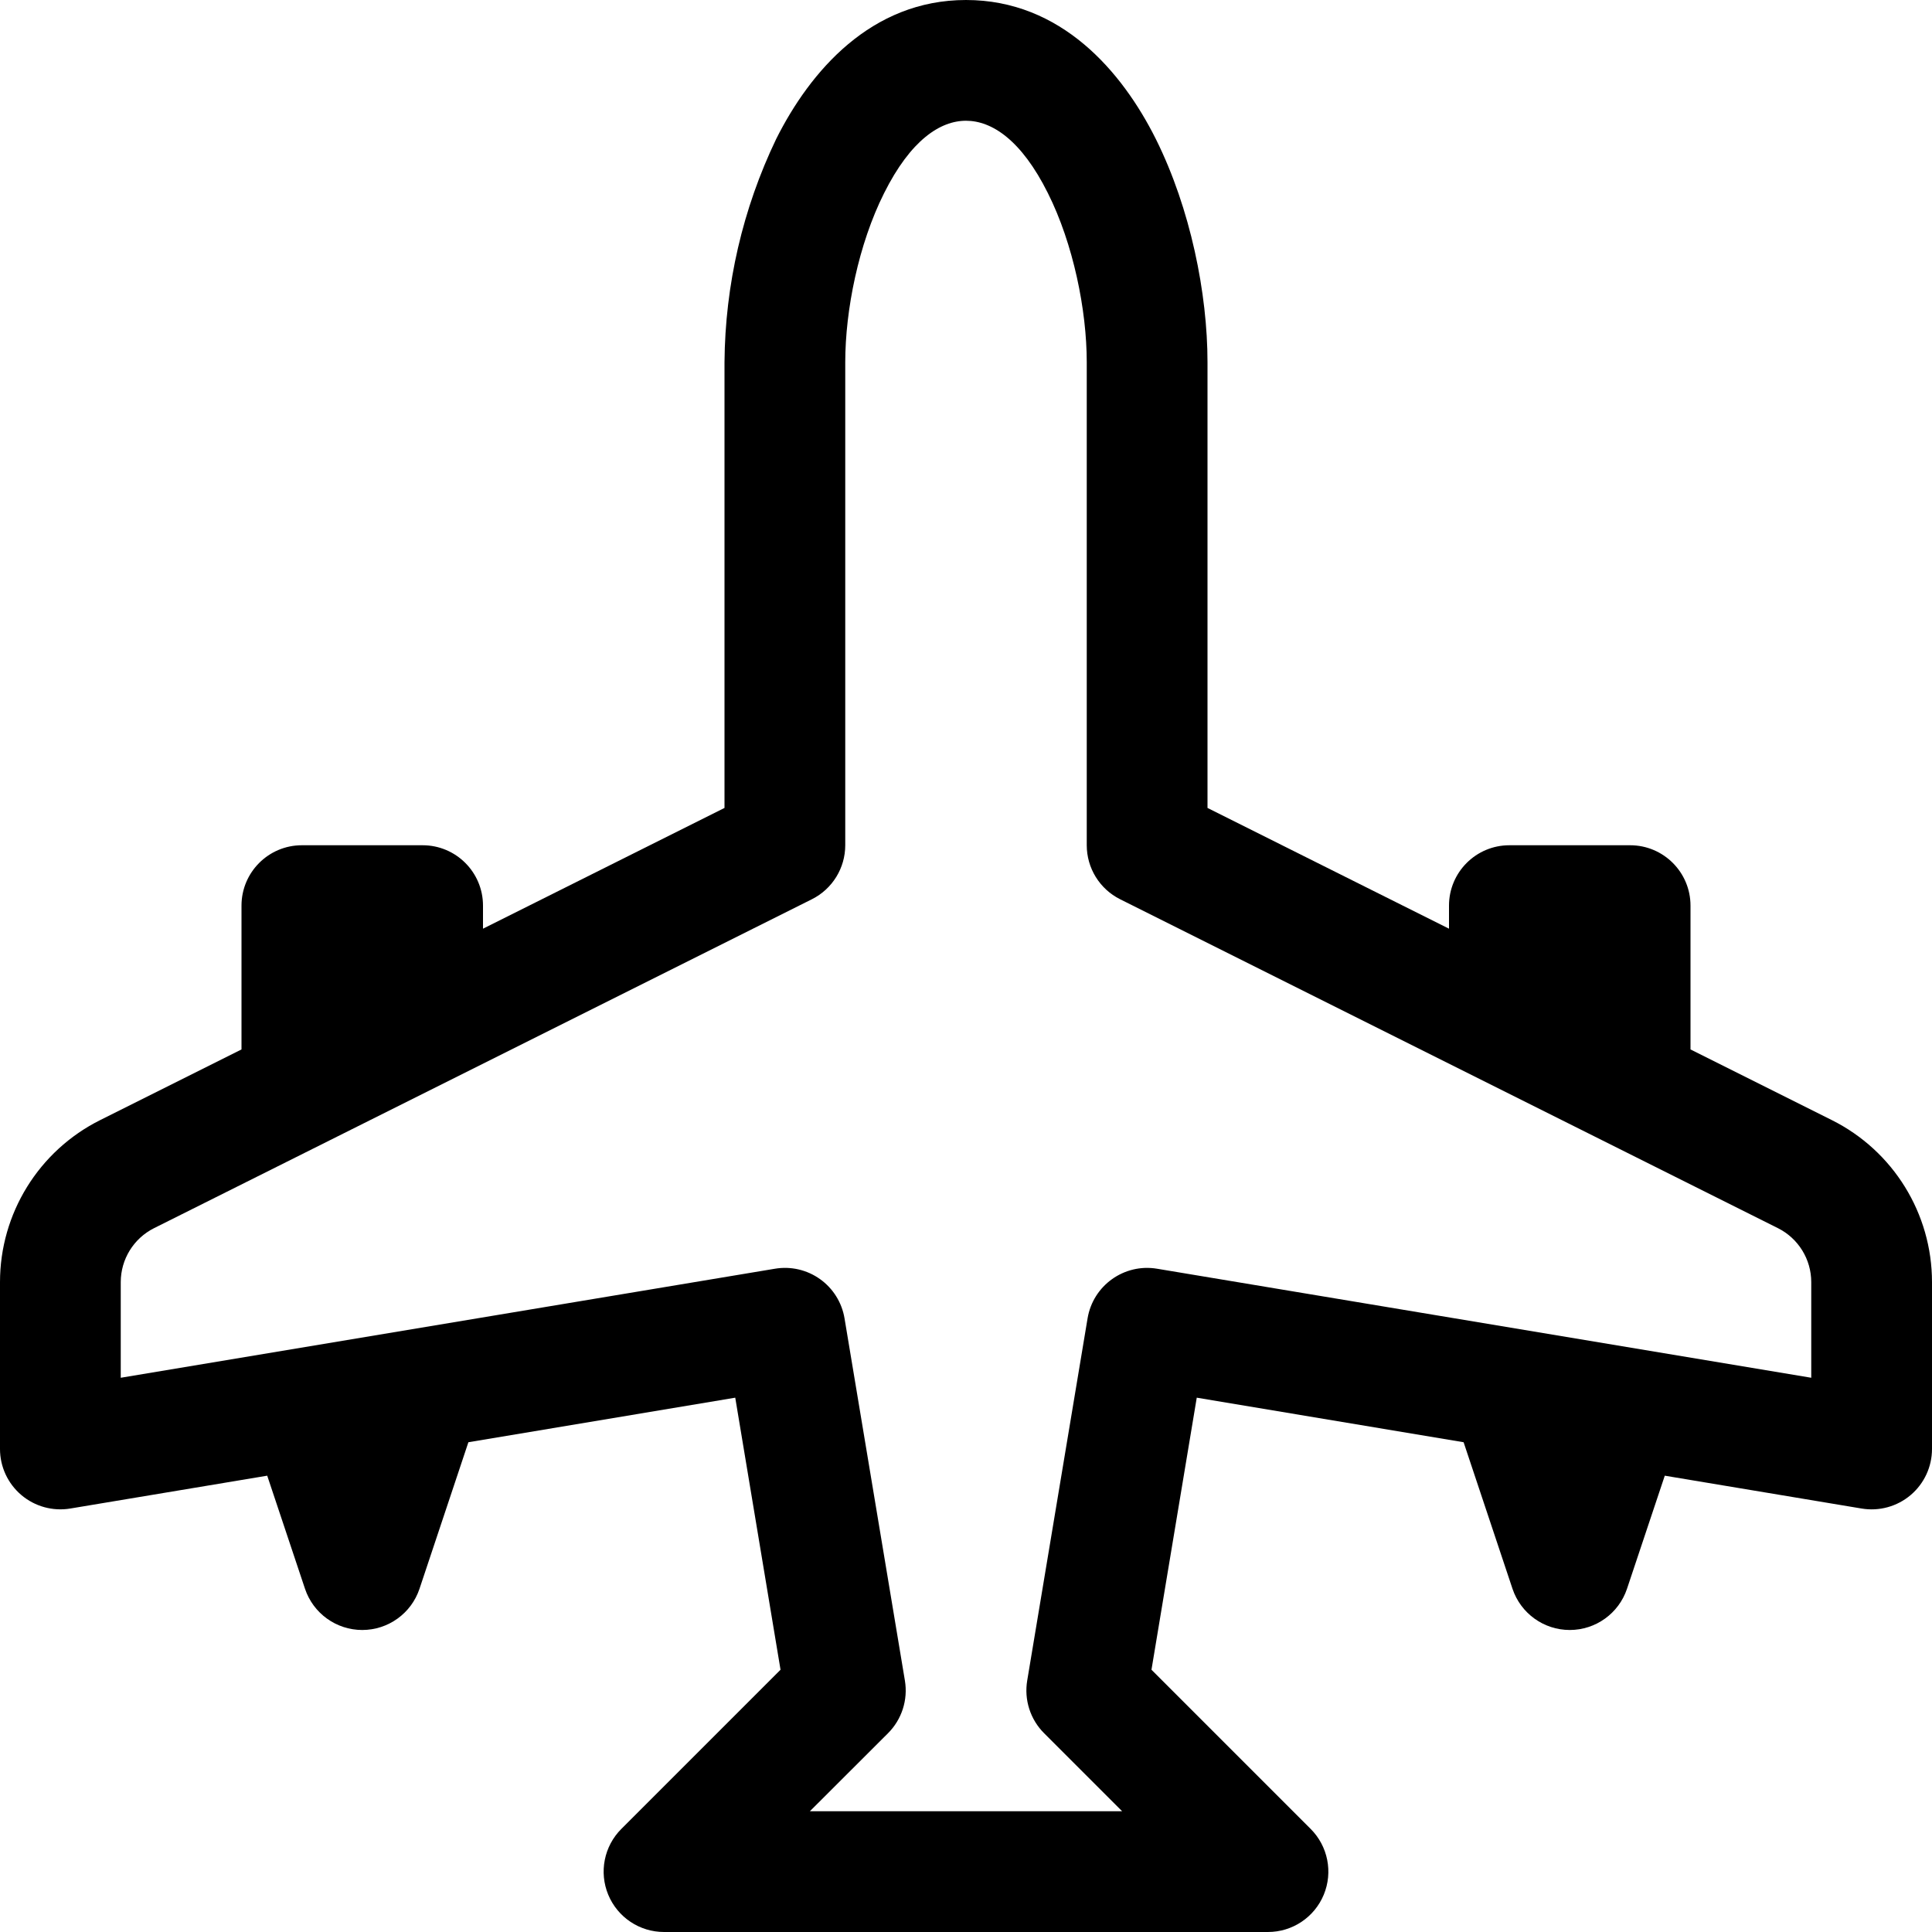
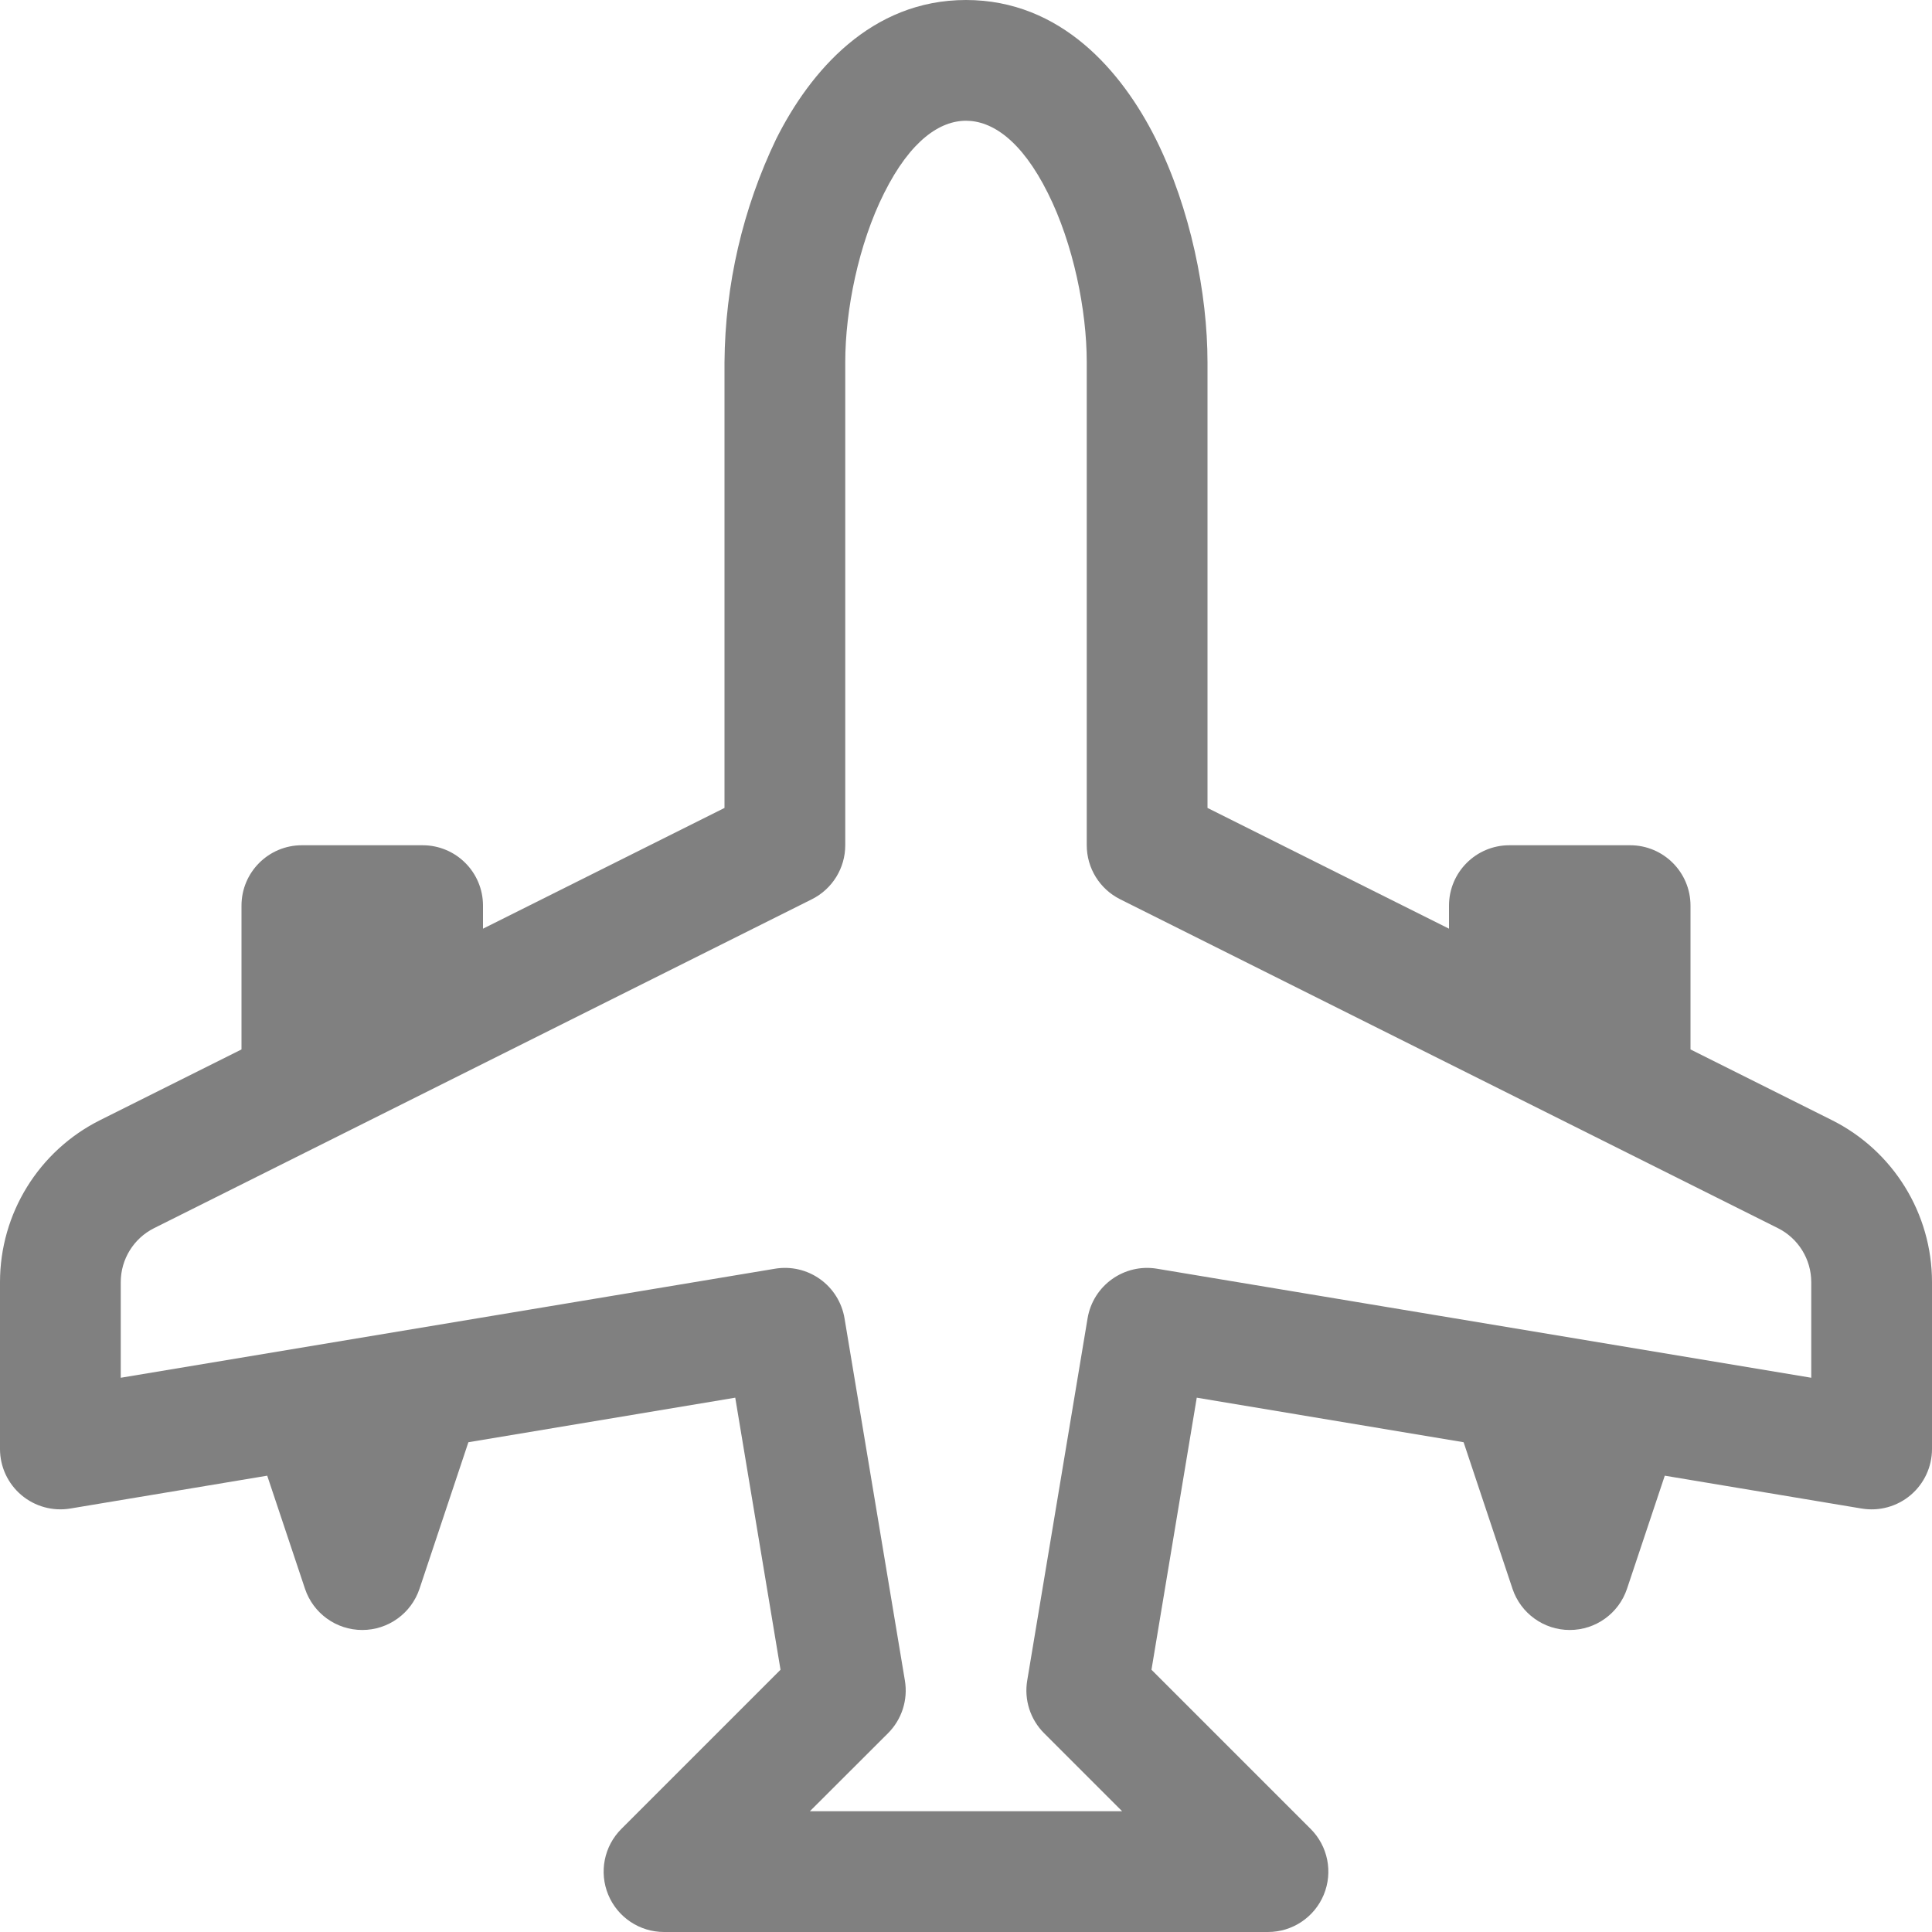
- <svg xmlns="http://www.w3.org/2000/svg" width="16" height="16" fill="currentColor" class="bi bi-airplane-engines" viewBox="0 0 16 16">
+ <svg xmlns="http://www.w3.org/2000/svg" width="16" height="16" fill="gray" class="bi bi-airplane-engines" viewBox="0 0 16 16">
  <path d="M8 0c-.787 0-1.292.592-1.572 1.151A4.35 4.35 0 0 0 6 3v3.691l-2 1V7.5a.5.5 0 0 0-.5-.5h-1a.5.5 0 0 0-.5.5v1.191l-1.17.585A1.5 1.5 0 0 0 0 10.618V12a.5.5 0 0 0 .582.493l1.631-.272.313.937a.5.5 0 0 0 .948 0l.405-1.214 2.21-.369.375 2.253-1.318 1.318A.5.5 0 0 0 5.5 16h5a.5.5 0 0 0 .354-.854l-1.318-1.318.375-2.253 2.21.369.405 1.214a.5.5 0 0 0 .948 0l.313-.937 1.63.272A.5.5 0 0 0 16 12v-1.382a1.5 1.5 0 0 0-.83-1.342L14 8.691V7.5a.5.5 0 0 0-.5-.5h-1a.5.5 0 0 0-.5.5v.191l-2-1V3c0-.568-.14-1.271-.428-1.849C9.292.591 8.787 0 8 0M7 3c0-.432.11-.979.322-1.401C7.542 1.159 7.787 1 8 1s.458.158.678.599C8.889 2.02 9 2.569 9 3v4a.5.5 0 0 0 .276.447l5.448 2.724a.5.5 0 0 1 .276.447v.792l-5.418-.903a.5.5 0 0 0-.575.41l-.5 3a.5.5 0 0 0 .14.437l.646.646H6.707l.647-.646a.5.5 0 0 0 .14-.436l-.5-3a.5.5 0 0 0-.576-.411L1 11.41v-.792a.5.5 0 0 1 .276-.447l5.448-2.724A.5.5 0 0 0 7 7z" />
</svg>
